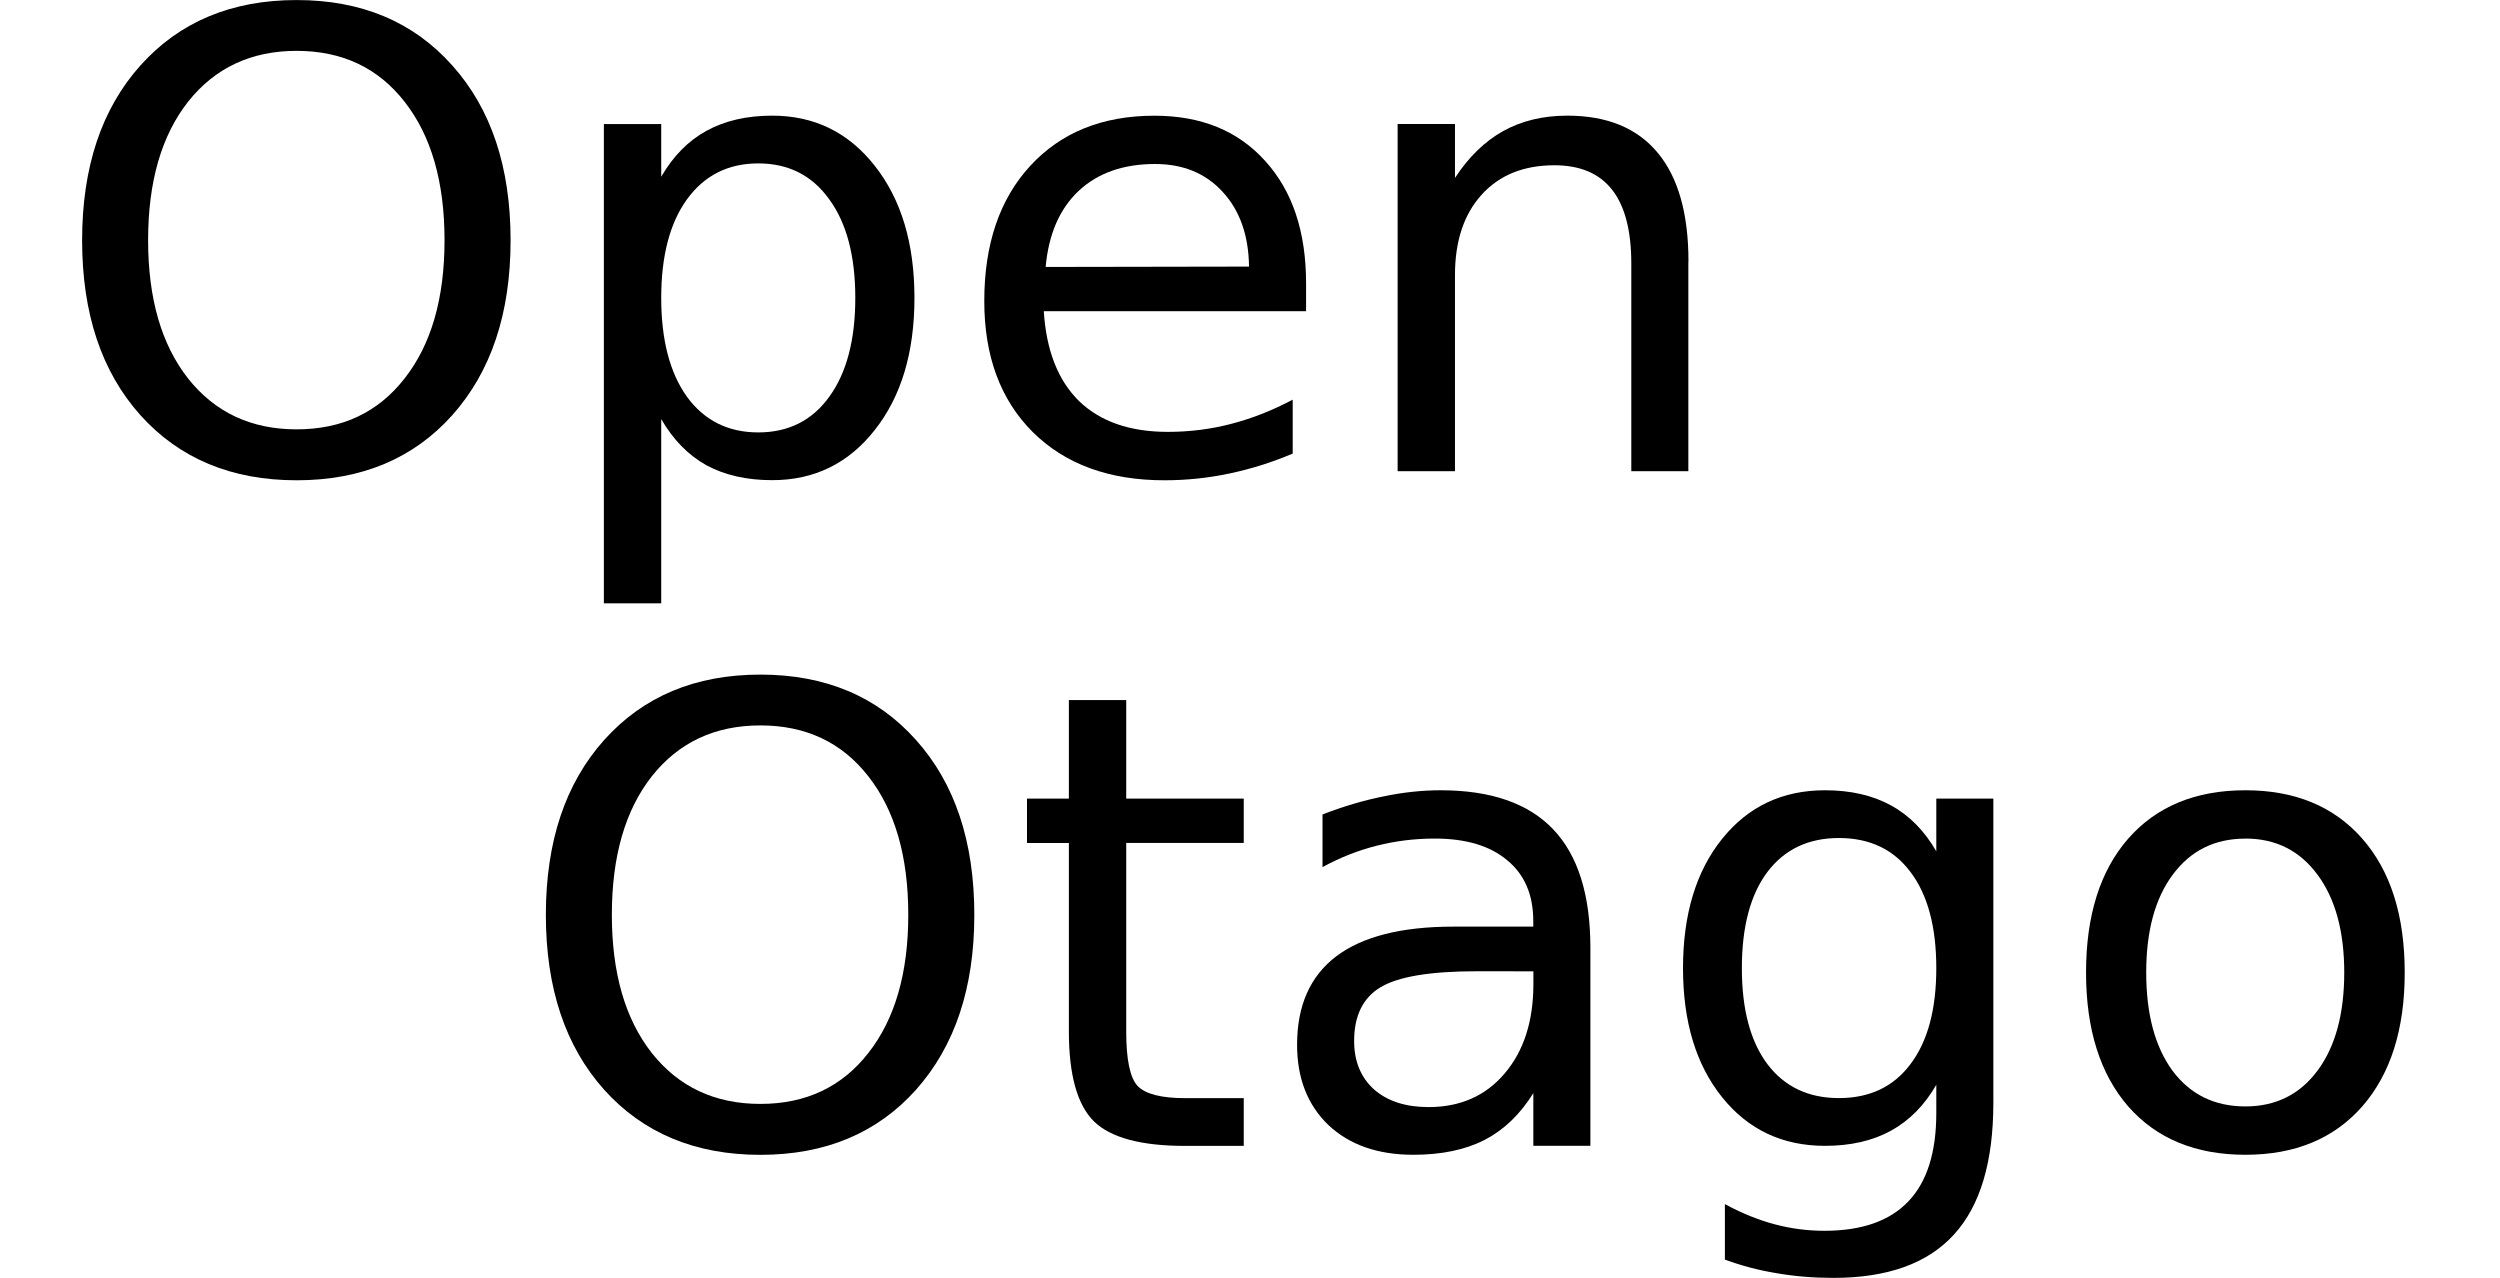
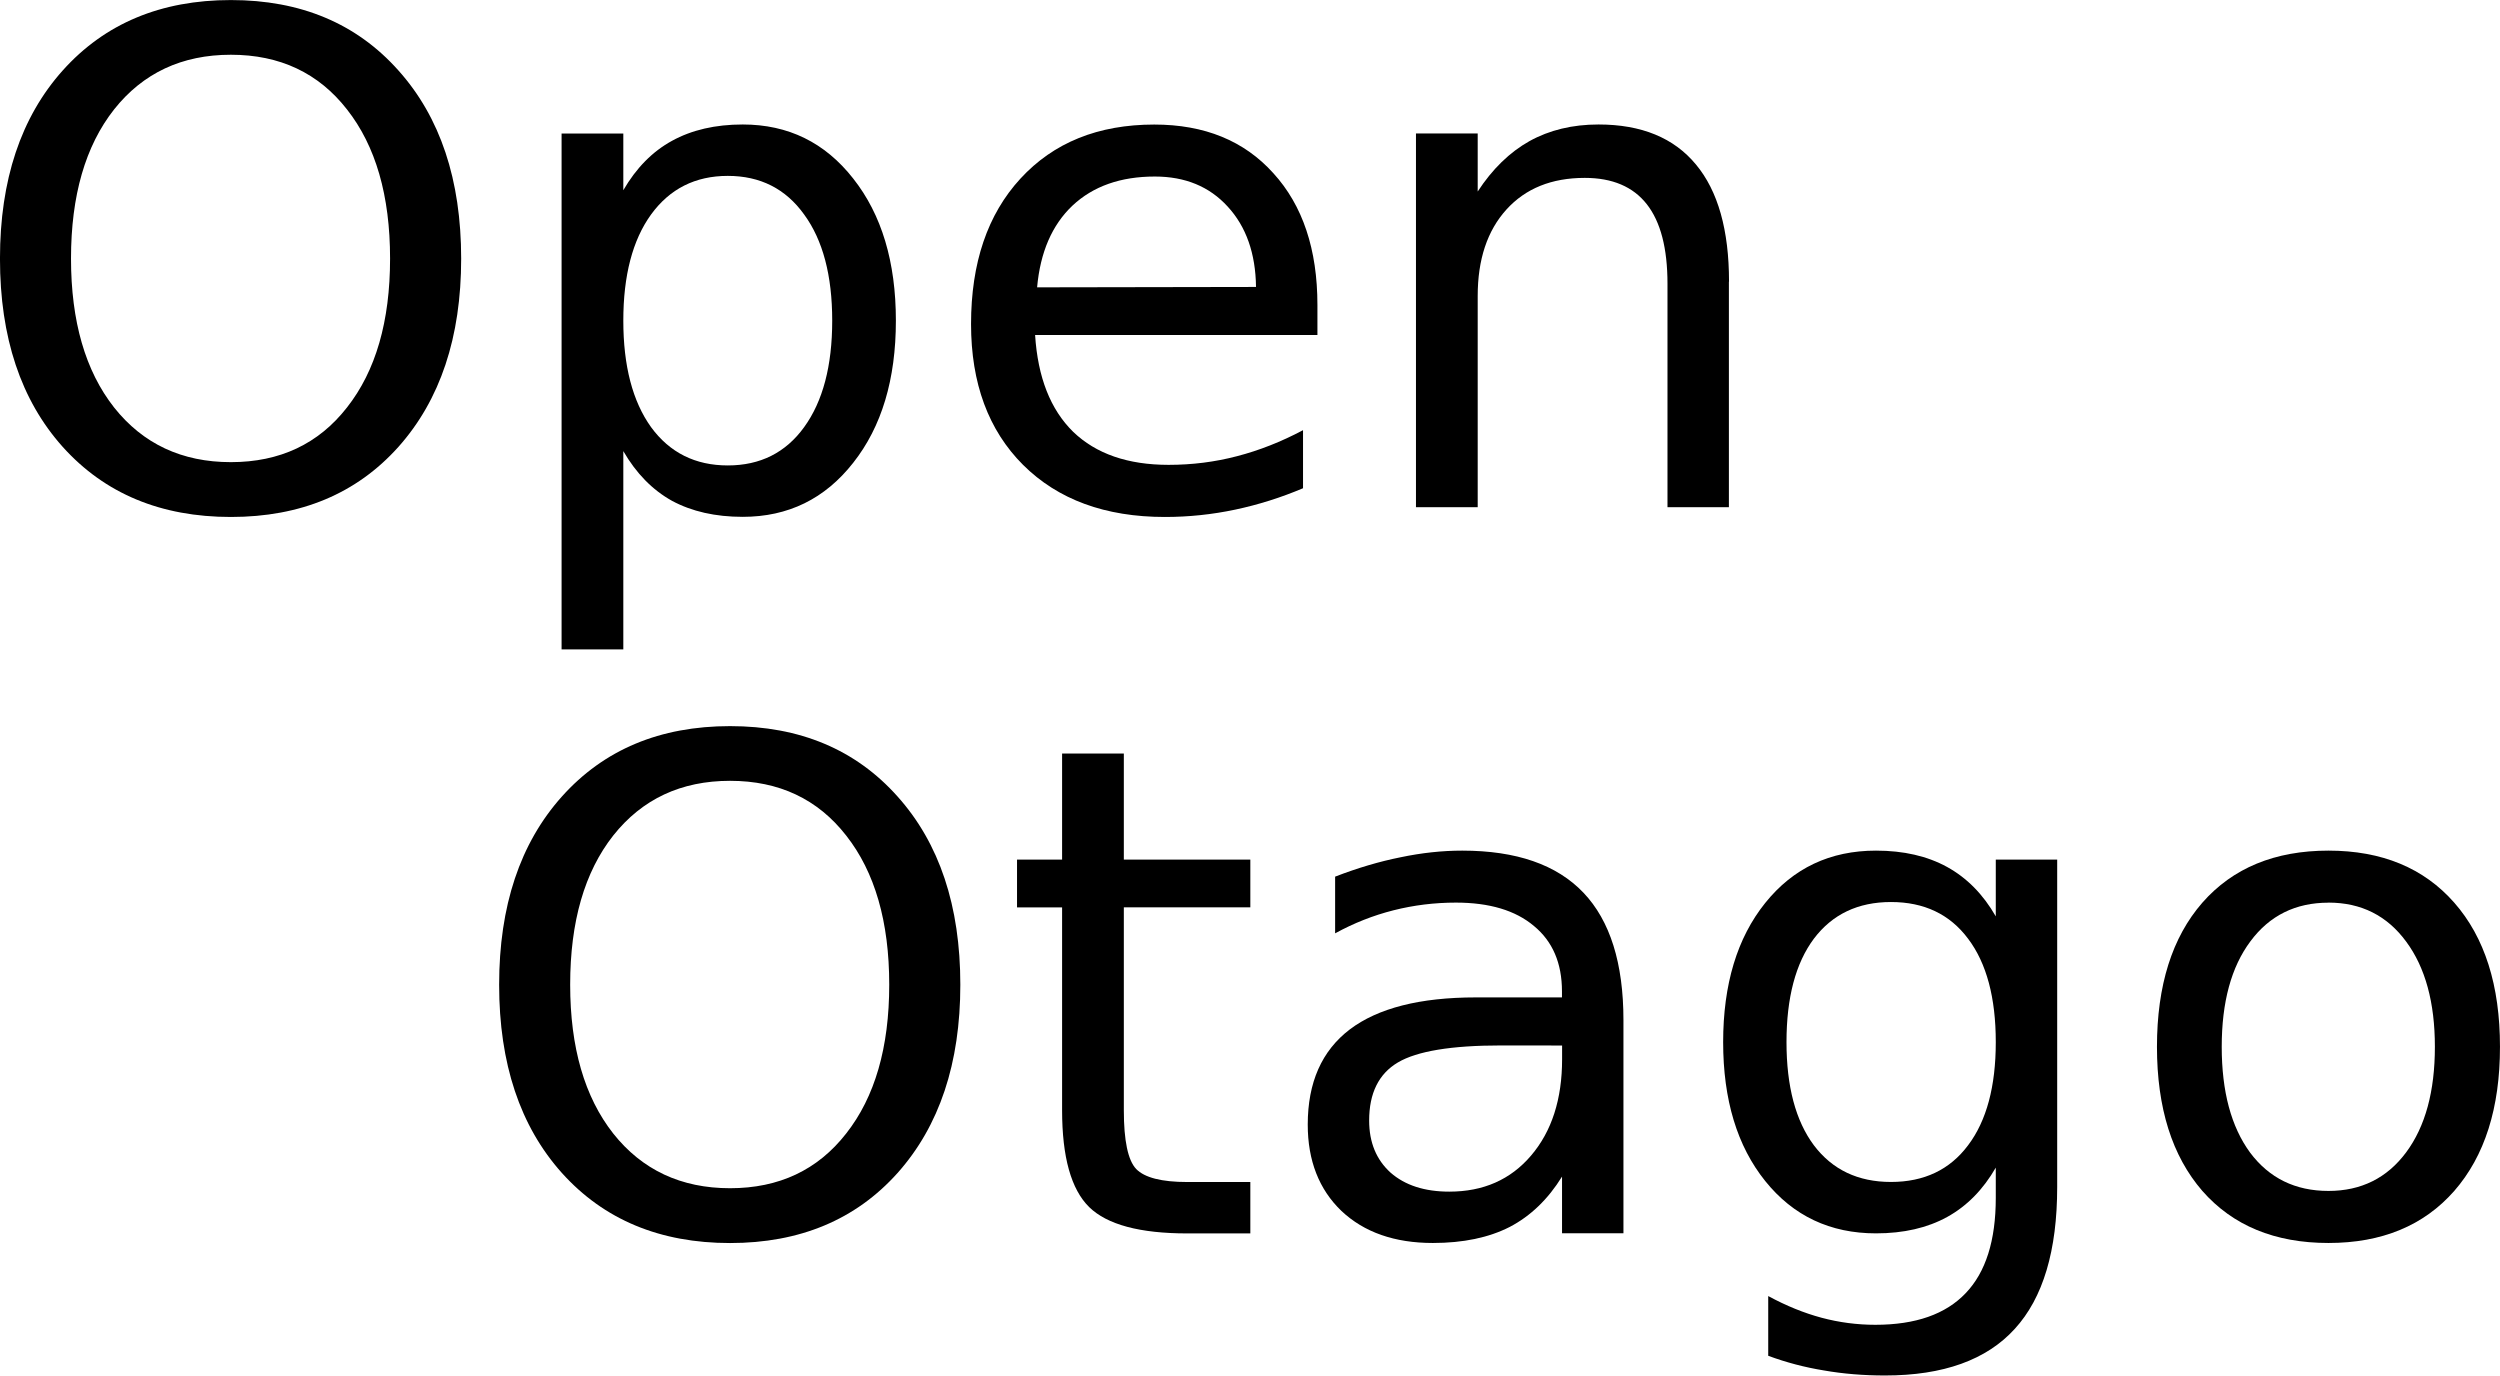
- <svg xmlns="http://www.w3.org/2000/svg" width="41.672mm" height="21.301mm" viewBox="0 0 41.672 21.301" version="1.1" id="svg839">
+ <svg xmlns="http://www.w3.org/2000/svg" id="svg839" version="1.1" viewBox="0 0 116.145 63.903" height="21.301mm" width="38.715mm">
  <defs id="defs833" />
-   <g transform="translate(-60.3677,-42.55123)" id="layer1">
-     <g transform="translate(-1.5875)" style="font-style:normal;font-weight:normal;font-size:10.583px;line-height:1.25;font-family:sans-serif;letter-spacing:0px;word-spacing:0px;fill:#000000;fill-opacity:1;stroke:none;stroke-width:0.265" id="text1596" aria-label="Open">
-       <path id="path1608" style="stroke-width:0.265" d="m 66.9,43.399 q -1.137,0 -1.809,0.847 -0.667,0.847 -0.667,2.31 0,1.457 0.667,2.305 0.672,0.847 1.809,0.847 1.137,0 1.798,-0.847 0.667,-0.847 0.667,-2.305 0,-1.462 -0.667,-2.31 -0.661,-0.847 -1.798,-0.847 z m 0,-0.847 q 1.623,0 2.594,1.09 0.972,1.085 0.972,2.915 0,1.824 -0.972,2.915 -0.972,1.085 -2.594,1.085 -1.628,0 -2.604,-1.085 -0.972,-1.085 -0.972,-2.915 0,-1.829 0.972,-2.915 0.977,-1.09 2.604,-1.09 z" />
-       <path id="path1610" style="stroke-width:0.265" d="m 72.977,49.538 v 3.07 H 72.021 v -7.989 h 0.956 v 0.878 q 0.3,-0.517 0.754,-0.765 0.46,-0.253 1.096,-0.253 1.054,0 1.71,0.837 0.661,0.837 0.661,2.201 0,1.364 -0.661,2.201 -0.656,0.837 -1.71,0.837 -0.636,0 -1.096,-0.248 -0.455,-0.253 -0.754,-0.77 z m 3.235,-2.021 q 0,-1.049 -0.434,-1.643 -0.429,-0.599 -1.183,-0.599 -0.754,0 -1.189,0.599 -0.429,0.594 -0.429,1.643 0,1.049 0.429,1.648 0.434,0.594 1.189,0.594 0.754,0 1.183,-0.594 0.434,-0.599 0.434,-1.648 z" />
-       <path id="path1612" style="stroke-width:0.265" d="m 83.726,47.274 v 0.465 h -4.372 q 0.062,0.982 0.589,1.499 0.532,0.512 1.478,0.512 0.548,0 1.059,-0.134 0.517,-0.134 1.023,-0.403 v 0.899 q -0.512,0.217 -1.049,0.331 -0.537,0.114 -1.09,0.114 -1.385,0 -2.196,-0.806 -0.806,-0.806 -0.806,-2.181 0,-1.421 0.765,-2.253 0.77,-0.837 2.072,-0.837 1.168,0 1.845,0.754 0.682,0.749 0.682,2.041 z m -0.951,-0.279 q -0.01,-0.78 -0.439,-1.245 -0.424,-0.465 -1.127,-0.465 -0.796,0 -1.276,0.45 -0.475,0.45 -0.548,1.266 z" />
-       <path id="path1614" style="stroke-width:0.265" d="m 90.098,46.913 v 3.493 h -0.951 v -3.462 q 0,-0.822 -0.32,-1.23 -0.32,-0.408 -0.961,-0.408 -0.77,0 -1.214,0.491 -0.444,0.491 -0.444,1.338 v 3.271 h -0.956 v -5.788 h 0.956 v 0.899 q 0.341,-0.522 0.801,-0.78 0.465,-0.258 1.07,-0.258 0.997,0 1.509,0.62 0.512,0.615 0.512,1.814 z" />
+   <g id="layer1" transform="translate(-60.3677,-42.55123)">
+     <g aria-label="Open" id="text1596" style="font-style:normal;font-weight:normal;font-size:10.583px;line-height:1.25;font-family:sans-serif;letter-spacing:0px;word-spacing:0px;fill:#000000;fill-opacity:1;stroke:none;stroke-width:0.265" transform="matrix(3,0,0,3,-129.6053,-85.10245)">
+       <path d="m 66.9,43.399 q -1.137,0 -1.809,0.847 -0.667,0.847 -0.667,2.31 0,1.457 0.667,2.305 0.672,0.847 1.809,0.847 1.137,0 1.798,-0.847 0.667,-0.847 0.667,-2.305 0,-1.462 -0.667,-2.31 -0.661,-0.847 -1.798,-0.847 z m 0,-0.847 q 1.623,0 2.594,1.09 0.972,1.085 0.972,2.915 0,1.824 -0.972,2.915 -0.972,1.085 -2.594,1.085 -1.628,0 -2.604,-1.085 -0.972,-1.085 -0.972,-2.915 0,-1.829 0.972,-2.915 0.977,-1.09 2.604,-1.09 z" style="stroke-width:0.265" id="path1608" />
+       <path d="m 72.977,49.538 v 3.07 H 72.021 v -7.989 h 0.956 v 0.878 q 0.3,-0.517 0.754,-0.765 0.46,-0.253 1.096,-0.253 1.054,0 1.71,0.837 0.661,0.837 0.661,2.201 0,1.364 -0.661,2.201 -0.656,0.837 -1.71,0.837 -0.636,0 -1.096,-0.248 -0.455,-0.253 -0.754,-0.77 z m 3.235,-2.021 q 0,-1.049 -0.434,-1.643 -0.429,-0.599 -1.183,-0.599 -0.754,0 -1.189,0.599 -0.429,0.594 -0.429,1.643 0,1.049 0.429,1.648 0.434,0.594 1.189,0.594 0.754,0 1.183,-0.594 0.434,-0.599 0.434,-1.648 z" style="stroke-width:0.265" id="path1610" />
+       <path d="m 83.726,47.274 v 0.465 h -4.372 q 0.062,0.982 0.589,1.499 0.532,0.512 1.478,0.512 0.548,0 1.059,-0.134 0.517,-0.134 1.023,-0.403 v 0.899 q -0.512,0.217 -1.049,0.331 -0.537,0.114 -1.09,0.114 -1.385,0 -2.196,-0.806 -0.806,-0.806 -0.806,-2.181 0,-1.421 0.765,-2.253 0.77,-0.837 2.072,-0.837 1.168,0 1.845,0.754 0.682,0.749 0.682,2.041 z m -0.951,-0.279 q -0.01,-0.78 -0.439,-1.245 -0.424,-0.465 -1.127,-0.465 -0.796,0 -1.276,0.45 -0.475,0.45 -0.548,1.266 z" style="stroke-width:0.265" id="path1612" />
+       <path d="m 90.098,46.913 v 3.493 h -0.951 v -3.462 q 0,-0.822 -0.32,-1.23 -0.32,-0.408 -0.961,-0.408 -0.77,0 -1.214,0.491 -0.444,0.491 -0.444,1.338 v 3.271 h -0.956 v -5.788 h 0.956 v 0.899 q 0.341,-0.522 0.801,-0.78 0.465,-0.258 1.07,-0.258 0.997,0 1.509,0.62 0.512,0.615 0.512,1.814 z" style="stroke-width:0.265" id="path1614" />
    </g>
-     <g transform="translate(-1.5875)" style="font-style:normal;font-weight:normal;font-size:10.583px;line-height:1.25;font-family:sans-serif;letter-spacing:0px;word-spacing:0px;fill:#000000;fill-opacity:1;stroke:none;stroke-width:0.265" id="text1600" aria-label="   Otago">
-       <path id="path1617" style="stroke-width:0.265" d="m 74.63,54.643 q -1.137,0 -1.809,0.847 -0.667,0.847 -0.667,2.31 0,1.457 0.667,2.305 0.672,0.847 1.809,0.847 1.137,0 1.798,-0.847 0.667,-0.847 0.667,-2.305 0,-1.462 -0.667,-2.31 Q 75.767,54.643 74.63,54.643 Z m 0,-0.847 q 1.623,0 2.594,1.09 0.972,1.085 0.972,2.915 0,1.824 -0.972,2.915 -0.972,1.085 -2.594,1.085 -1.628,0 -2.604,-1.085 -0.972,-1.085 -0.972,-2.915 0,-1.829 0.972,-2.915 0.977,-1.09 2.604,-1.09 z" />
-       <path id="path1619" style="stroke-width:0.265" d="m 80.728,54.22 v 1.643 h 1.959 v 0.739 h -1.959 v 3.142 q 0,0.708 0.191,0.91 0.196,0.202 0.791,0.202 h 0.977 v 0.796 h -0.977 q -1.101,0 -1.519,-0.408 -0.419,-0.413 -0.419,-1.499 v -3.142 h -0.698 V 55.863 h 0.698 v -1.643 z" />
-       <path id="path1621" style="stroke-width:0.265" d="m 86.568,58.741 q -1.152,0 -1.597,0.264 -0.444,0.264 -0.444,0.899 0,0.506 0.331,0.806 0.336,0.295 0.91,0.295 0.791,0 1.266,-0.558 0.481,-0.563 0.481,-1.493 v -0.212 z m 1.897,-0.393 v 3.302 h -0.951 v -0.878 q -0.326,0.527 -0.811,0.78 -0.486,0.248 -1.189,0.248 -0.889,0 -1.416,-0.496 -0.522,-0.501 -0.522,-1.338 0,-0.977 0.651,-1.473 0.656,-0.496 1.953,-0.496 h 1.333 v -0.093 q 0,-0.656 -0.434,-1.013 -0.429,-0.362 -1.209,-0.362 -0.496,0 -0.966,0.119 -0.47,0.119 -0.904,0.357 v -0.878 q 0.522,-0.202 1.013,-0.3 0.491,-0.103 0.956,-0.103 1.256,0 1.876,0.651 0.62,0.651 0.62,1.974 z" />
-       <path id="path1623" style="stroke-width:0.265" d="m 94.231,58.69 q 0,-1.034 -0.429,-1.602 -0.424,-0.568 -1.194,-0.568 -0.765,0 -1.194,0.568 -0.424,0.568 -0.424,1.602 0,1.028 0.424,1.597 0.429,0.568 1.194,0.568 0.77,0 1.194,-0.568 0.429,-0.568 0.429,-1.597 z m 0.951,2.243 q 0,1.478 -0.656,2.196 -0.656,0.723 -2.01,0.723 -0.501,0 -0.946,-0.078 -0.444,-0.072 -0.863,-0.227 V 62.622 q 0.419,0.227 0.827,0.336 0.408,0.109 0.832,0.109 0.935,0 1.4,-0.491 0.465,-0.486 0.465,-1.473 V 60.633 q -0.295,0.512 -0.754,0.765 -0.46,0.253 -1.101,0.253 -1.065,0 -1.716,-0.811 -0.651,-0.811 -0.651,-2.15 0,-1.344 0.651,-2.155 0.651,-0.811 1.716,-0.811 0.641,0 1.101,0.253 0.46,0.253 0.754,0.765 V 55.863 h 0.951 z" />
-       <path id="path1625" style="stroke-width:0.265" d="m 99.383,56.53 q -0.765,0 -1.209,0.599 -0.444,0.594 -0.444,1.633 0,1.039 0.439,1.638 0.444,0.594 1.214,0.594 0.76,0 1.204,-0.599 0.444,-0.599 0.444,-1.633 0,-1.028 -0.444,-1.628 -0.444,-0.605 -1.204,-0.605 z m 0,-0.806 q 1.24,0 1.948,0.806 0.708,0.806 0.708,2.232 0,1.421 -0.708,2.232 -0.708,0.806 -1.948,0.806 -1.245,0 -1.953,-0.806 -0.703,-0.811 -0.703,-2.232 0,-1.426 0.703,-2.232 0.708,-0.806 1.953,-0.806 z" />
+     <g aria-label="   Otago" id="text1600" style="font-style:normal;font-weight:normal;font-size:10.583px;line-height:1.25;font-family:sans-serif;letter-spacing:0px;word-spacing:0px;fill:#000000;fill-opacity:1;stroke:none;stroke-width:0.265" transform="matrix(3,0,0,3,-129.6053,-85.10245)">
+       <path d="m 74.63,54.643 q -1.137,0 -1.809,0.847 -0.667,0.847 -0.667,2.31 0,1.457 0.667,2.305 0.672,0.847 1.809,0.847 1.137,0 1.798,-0.847 0.667,-0.847 0.667,-2.305 0,-1.462 -0.667,-2.31 Q 75.767,54.643 74.63,54.643 Z m 0,-0.847 q 1.623,0 2.594,1.09 0.972,1.085 0.972,2.915 0,1.824 -0.972,2.915 -0.972,1.085 -2.594,1.085 -1.628,0 -2.604,-1.085 -0.972,-1.085 -0.972,-2.915 0,-1.829 0.972,-2.915 0.977,-1.09 2.604,-1.09 z" style="stroke-width:0.265" id="path1617" />
+       <path d="m 80.728,54.22 v 1.643 h 1.959 v 0.739 h -1.959 v 3.142 q 0,0.708 0.191,0.91 0.196,0.202 0.791,0.202 h 0.977 v 0.796 h -0.977 q -1.101,0 -1.519,-0.408 -0.419,-0.413 -0.419,-1.499 v -3.142 h -0.698 V 55.863 h 0.698 v -1.643 z" style="stroke-width:0.265" id="path1619" />
+       <path d="m 86.568,58.741 q -1.152,0 -1.597,0.264 -0.444,0.264 -0.444,0.899 0,0.506 0.331,0.806 0.336,0.295 0.91,0.295 0.791,0 1.266,-0.558 0.481,-0.563 0.481,-1.493 v -0.212 z m 1.897,-0.393 v 3.302 h -0.951 v -0.878 q -0.326,0.527 -0.811,0.78 -0.486,0.248 -1.189,0.248 -0.889,0 -1.416,-0.496 -0.522,-0.501 -0.522,-1.338 0,-0.977 0.651,-1.473 0.656,-0.496 1.953,-0.496 h 1.333 v -0.093 q 0,-0.656 -0.434,-1.013 -0.429,-0.362 -1.209,-0.362 -0.496,0 -0.966,0.119 -0.47,0.119 -0.904,0.357 v -0.878 q 0.522,-0.202 1.013,-0.3 0.491,-0.103 0.956,-0.103 1.256,0 1.876,0.651 0.62,0.651 0.62,1.974 z" style="stroke-width:0.265" id="path1621" />
+       <path d="m 94.231,58.69 q 0,-1.034 -0.429,-1.602 -0.424,-0.568 -1.194,-0.568 -0.765,0 -1.194,0.568 -0.424,0.568 -0.424,1.602 0,1.028 0.424,1.597 0.429,0.568 1.194,0.568 0.77,0 1.194,-0.568 0.429,-0.568 0.429,-1.597 z m 0.951,2.243 q 0,1.478 -0.656,2.196 -0.656,0.723 -2.01,0.723 -0.501,0 -0.946,-0.078 -0.444,-0.072 -0.863,-0.227 V 62.622 q 0.419,0.227 0.827,0.336 0.408,0.109 0.832,0.109 0.935,0 1.4,-0.491 0.465,-0.486 0.465,-1.473 V 60.633 q -0.295,0.512 -0.754,0.765 -0.46,0.253 -1.101,0.253 -1.065,0 -1.716,-0.811 -0.651,-0.811 -0.651,-2.15 0,-1.344 0.651,-2.155 0.651,-0.811 1.716,-0.811 0.641,0 1.101,0.253 0.46,0.253 0.754,0.765 V 55.863 h 0.951 z" style="stroke-width:0.265" id="path1623" />
+       <path d="m 99.383,56.53 q -0.765,0 -1.209,0.599 -0.444,0.594 -0.444,1.633 0,1.039 0.439,1.638 0.444,0.594 1.214,0.594 0.76,0 1.204,-0.599 0.444,-0.599 0.444,-1.633 0,-1.028 -0.444,-1.628 -0.444,-0.605 -1.204,-0.605 z m 0,-0.806 q 1.24,0 1.948,0.806 0.708,0.806 0.708,2.232 0,1.421 -0.708,2.232 -0.708,0.806 -1.948,0.806 -1.245,0 -1.953,-0.806 -0.703,-0.811 -0.703,-2.232 0,-1.426 0.703,-2.232 0.708,-0.806 1.953,-0.806 z" style="stroke-width:0.265" id="path1625" />
    </g>
  </g>
</svg>
